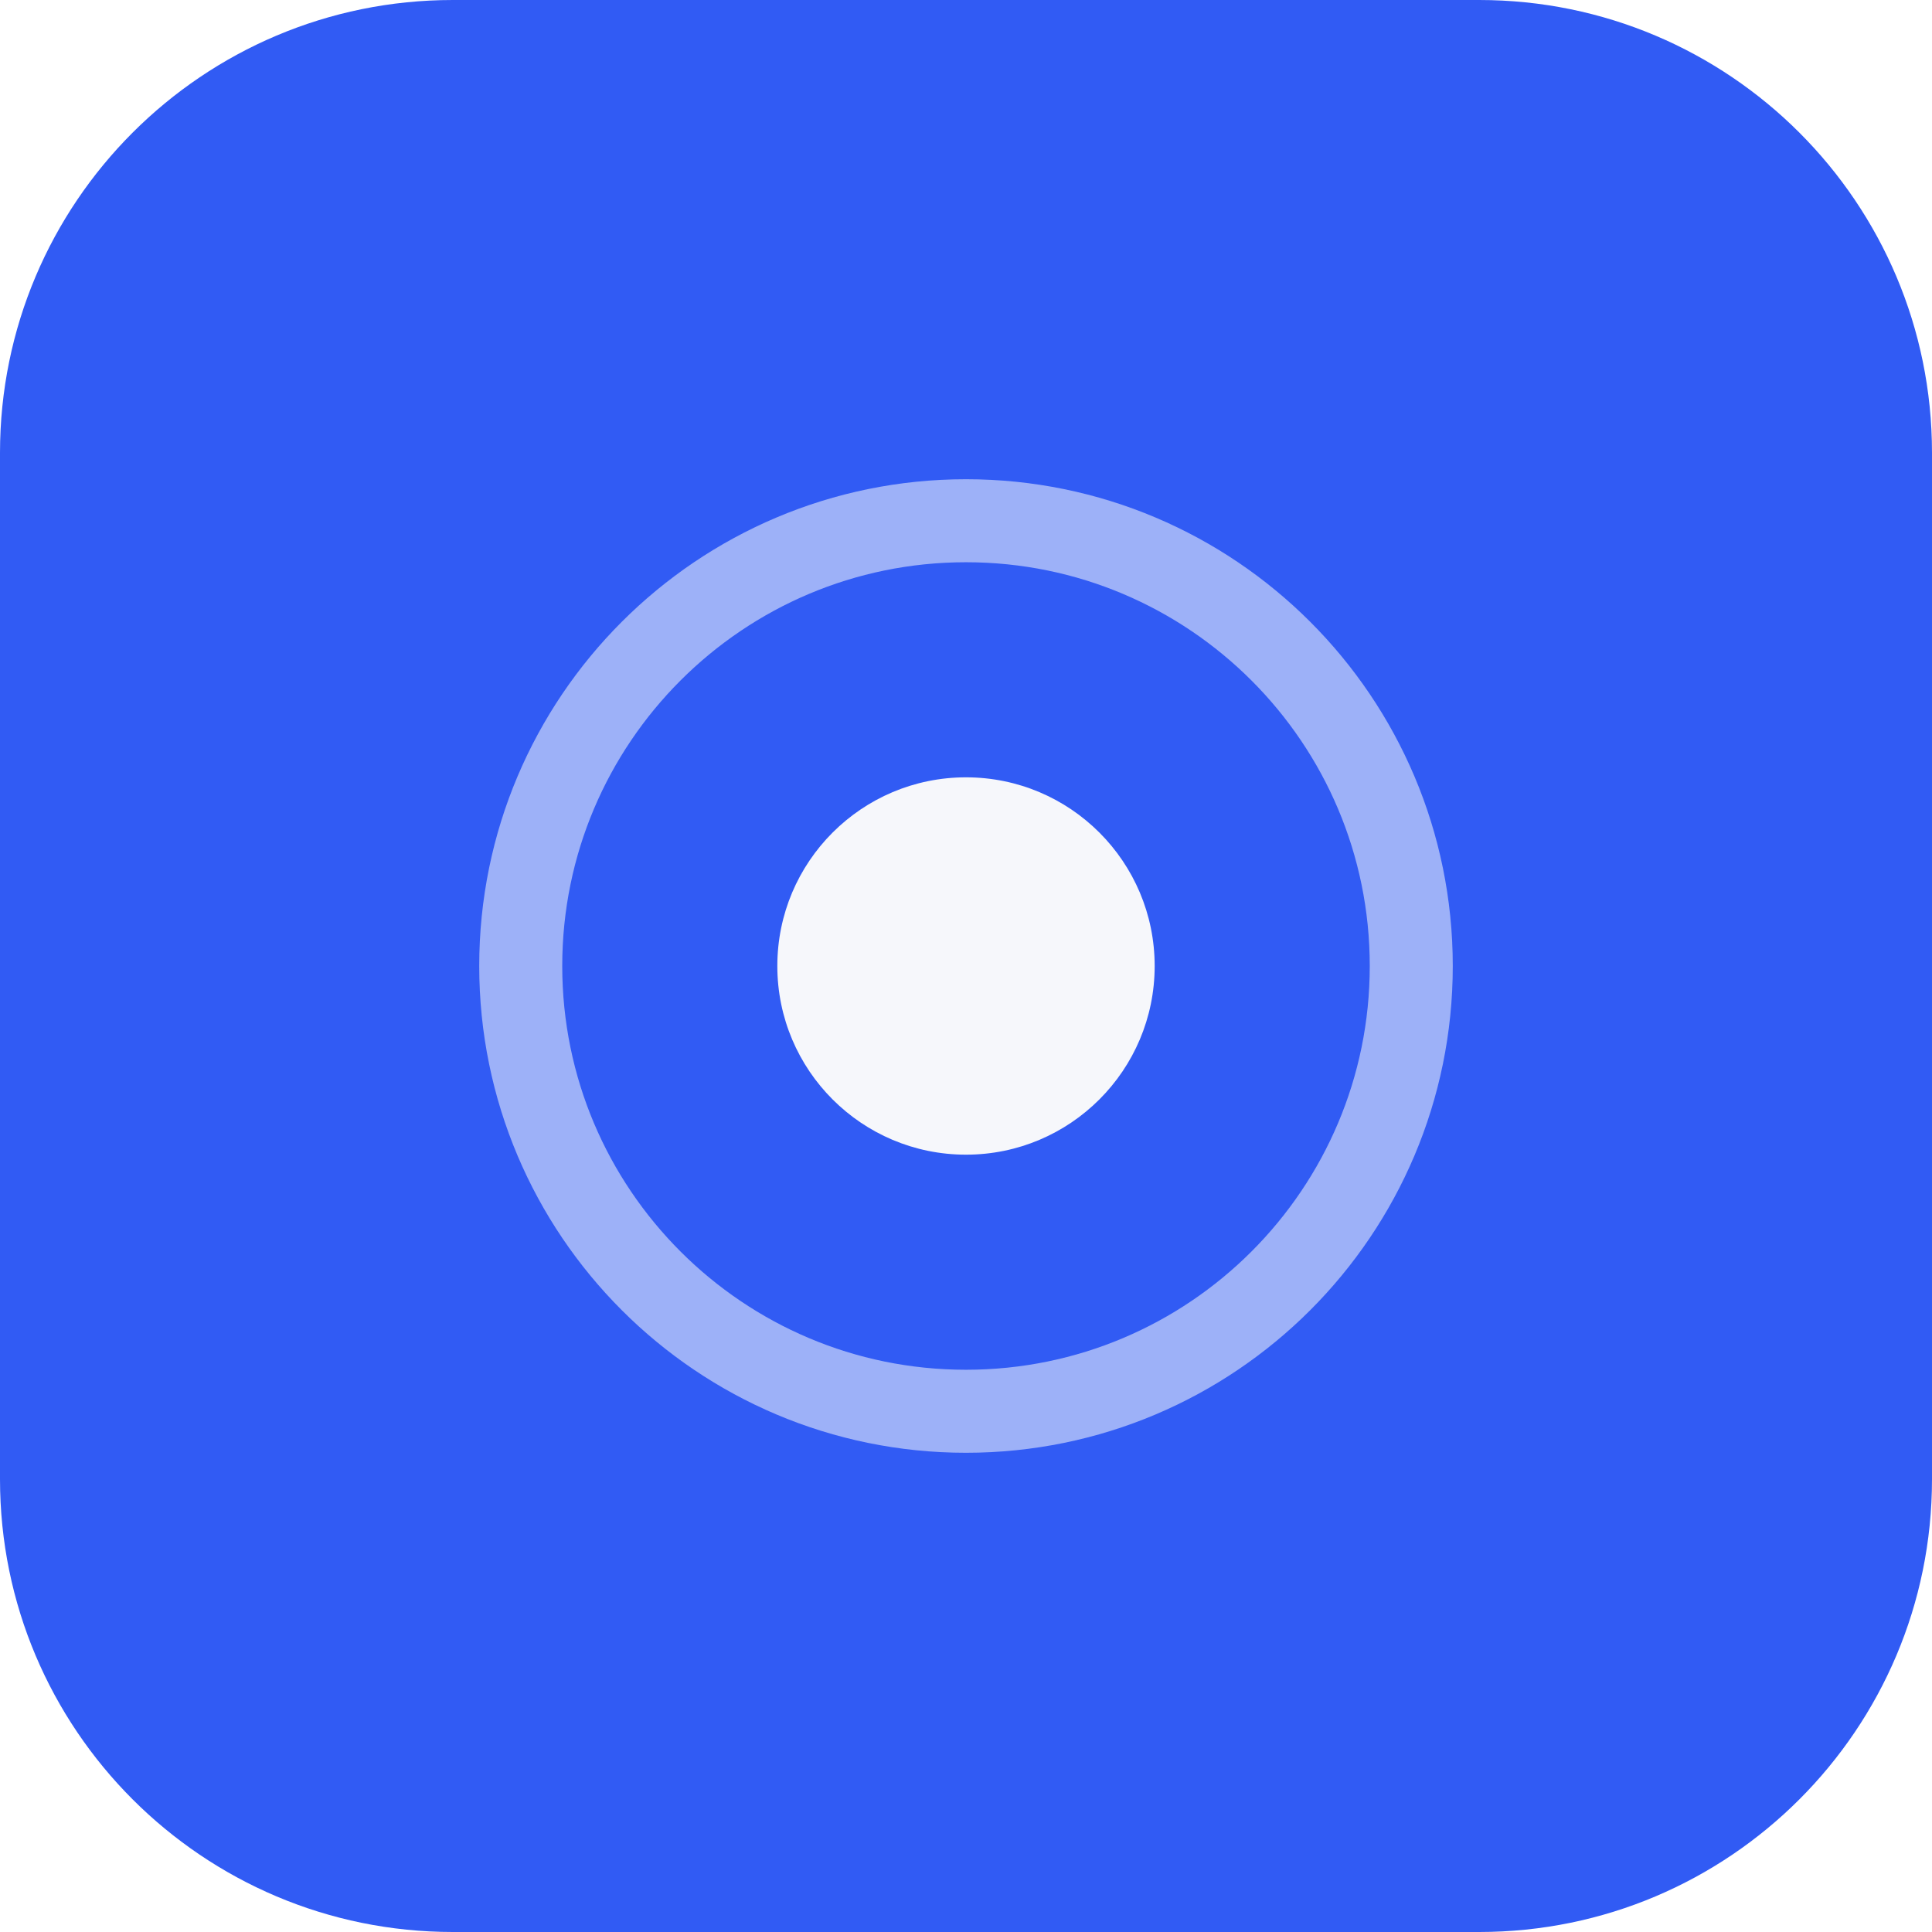
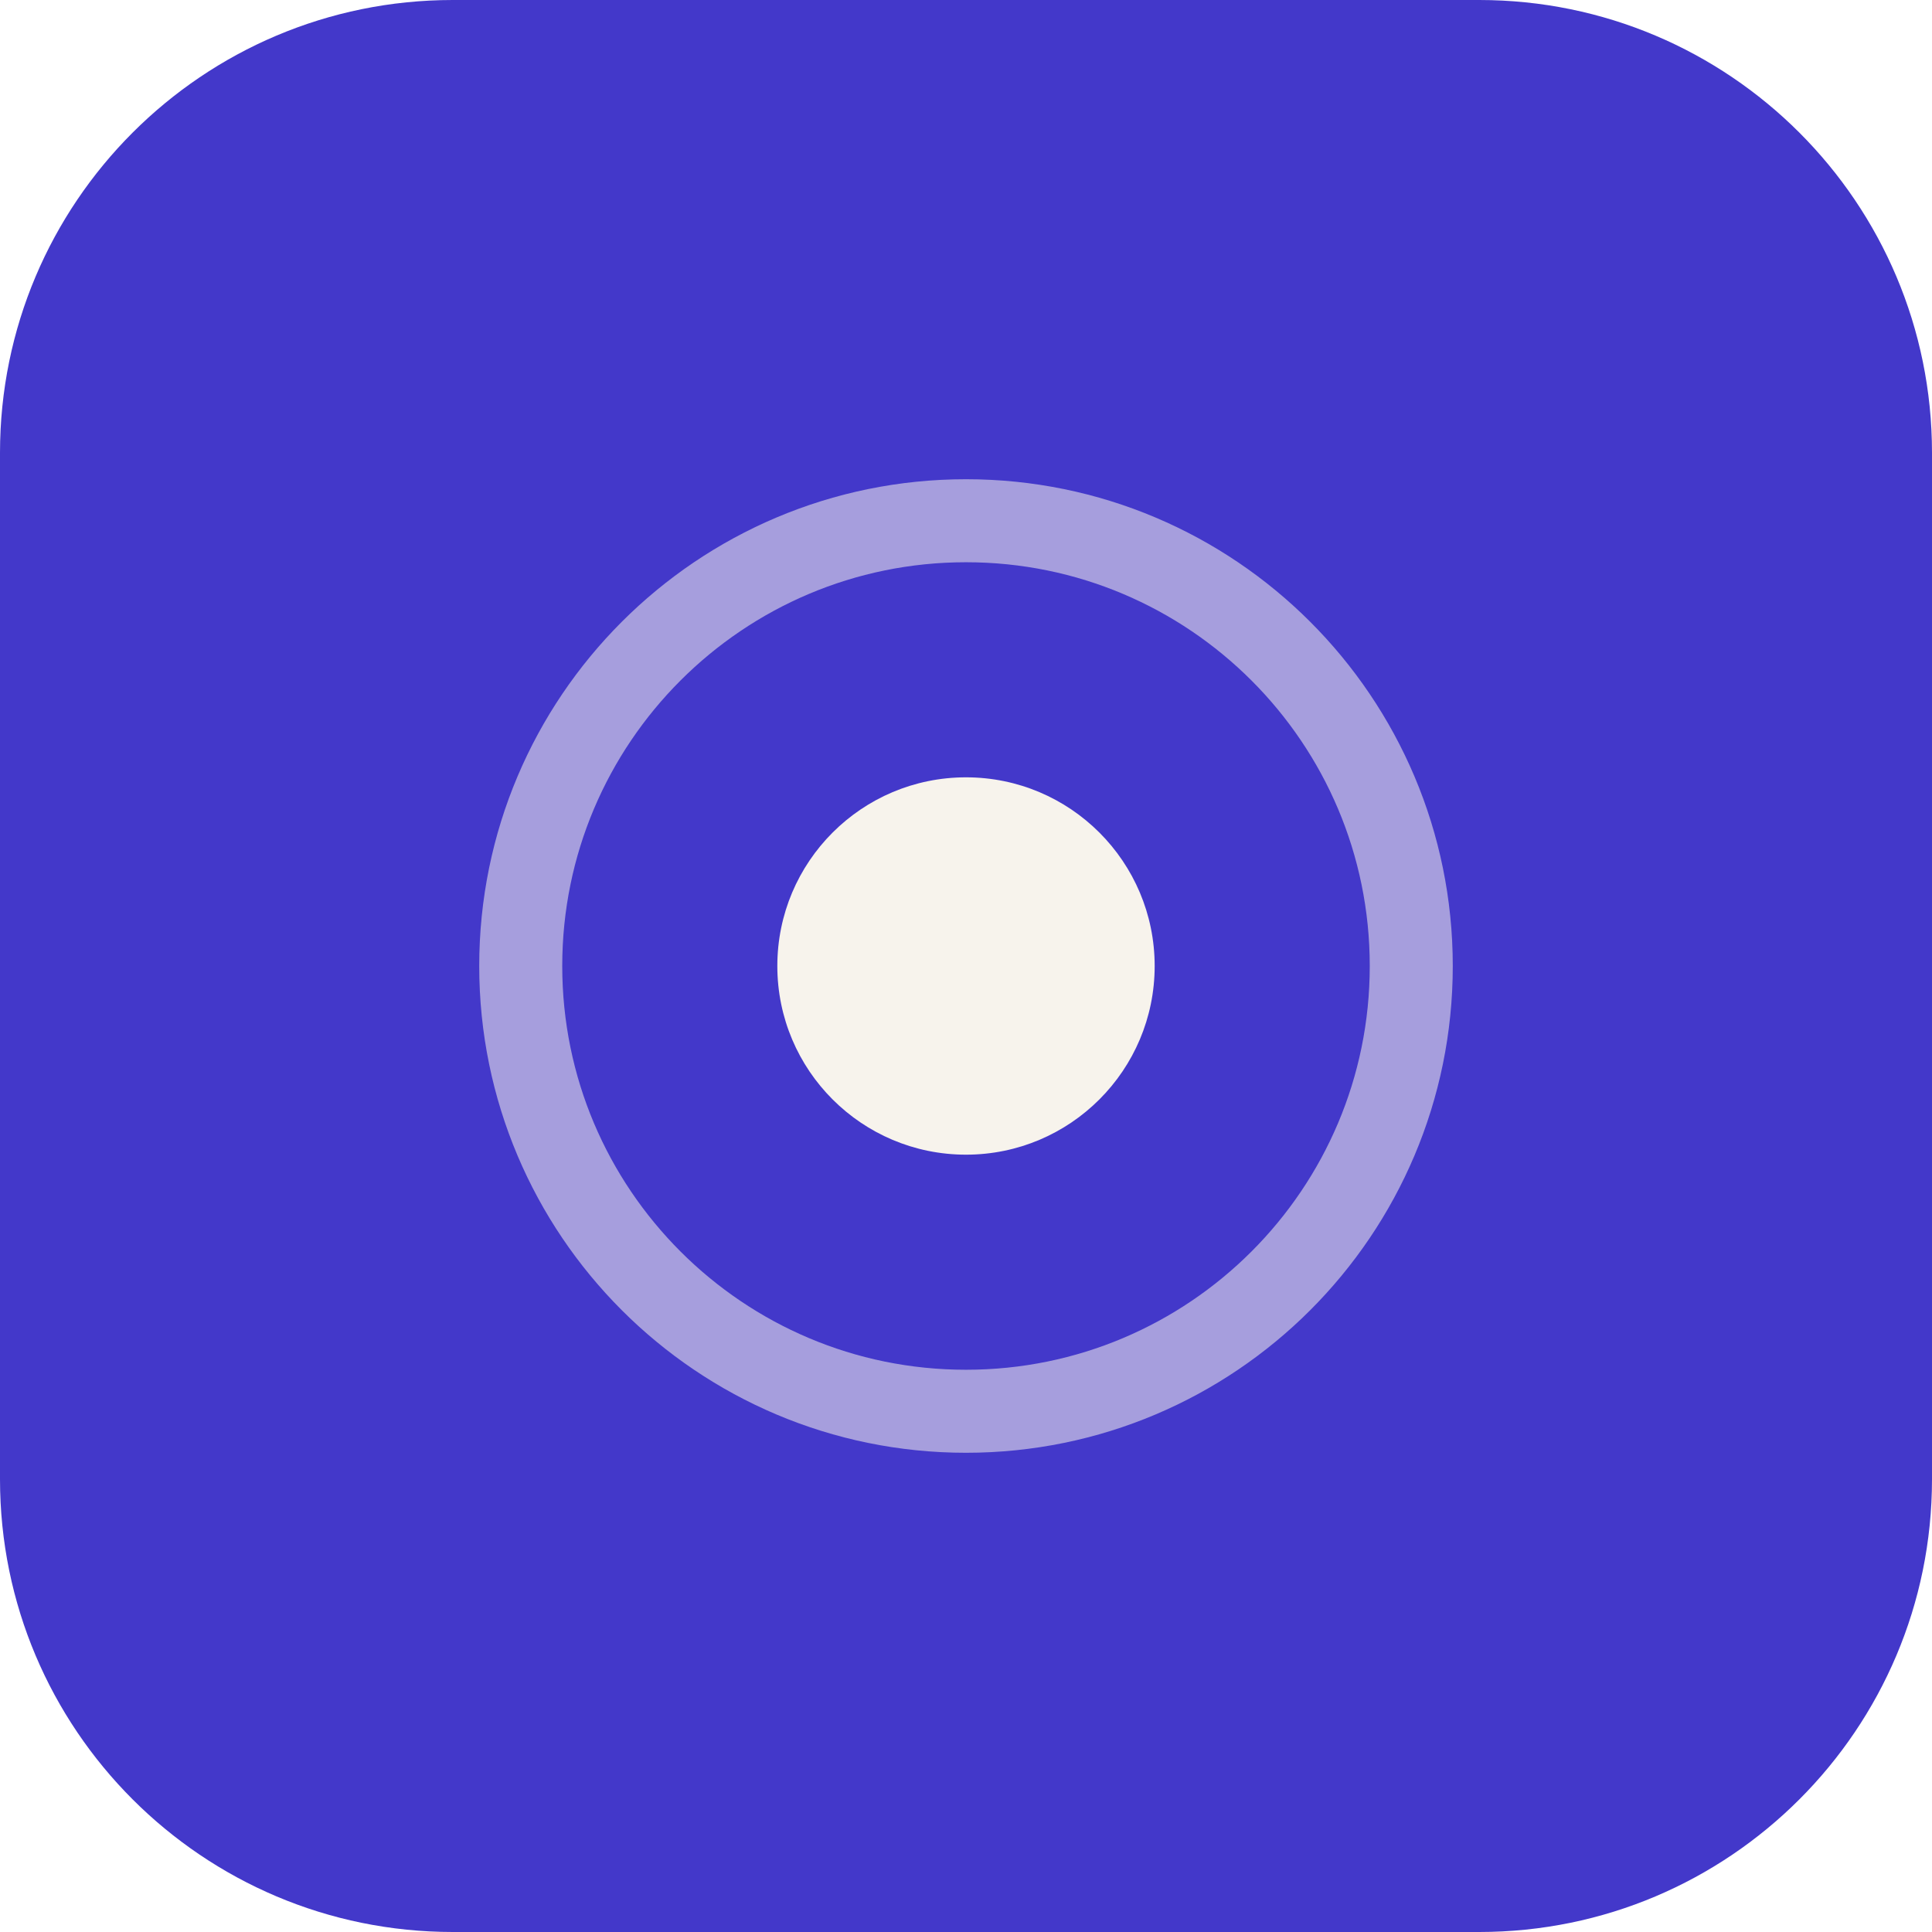
<svg xmlns="http://www.w3.org/2000/svg" viewBox="0 0 512 512">
-   <rect width="512" height="512" rx="120" fill="#315bf4" />
-   <circle cx="256" cy="256" r="118" fill="none" stroke="#f6f7fb" stroke-width="22" opacity="0.55" />
-   <circle cx="256" cy="256" r="50" fill="#f6f7fb" />
+   <rect width="512" height="512" rx="120" fill="#4338ca" />
+   <circle cx="256" cy="256" r="118" fill="none" stroke="#f7f3ec" stroke-width="22" opacity="0.55" />
+   <circle cx="256" cy="256" r="50" fill="#f7f3ec" />
</svg>
